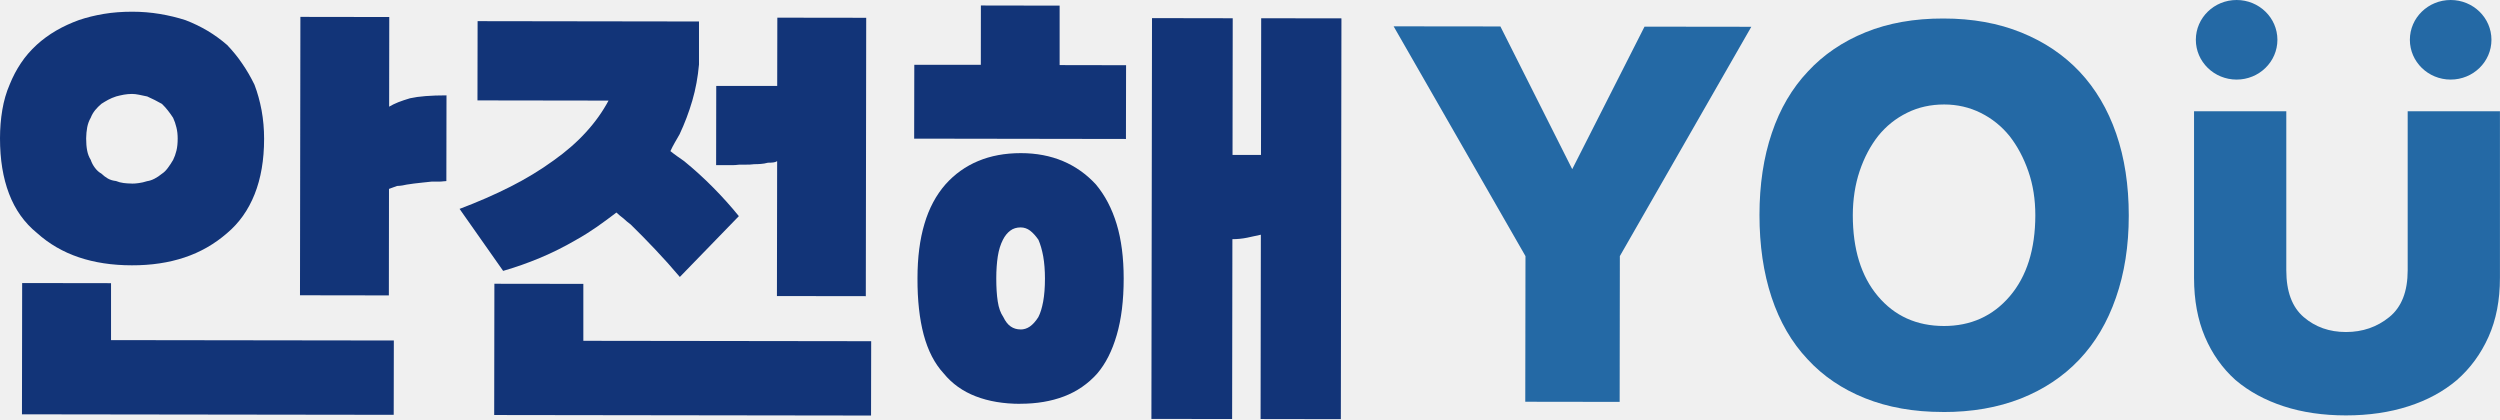
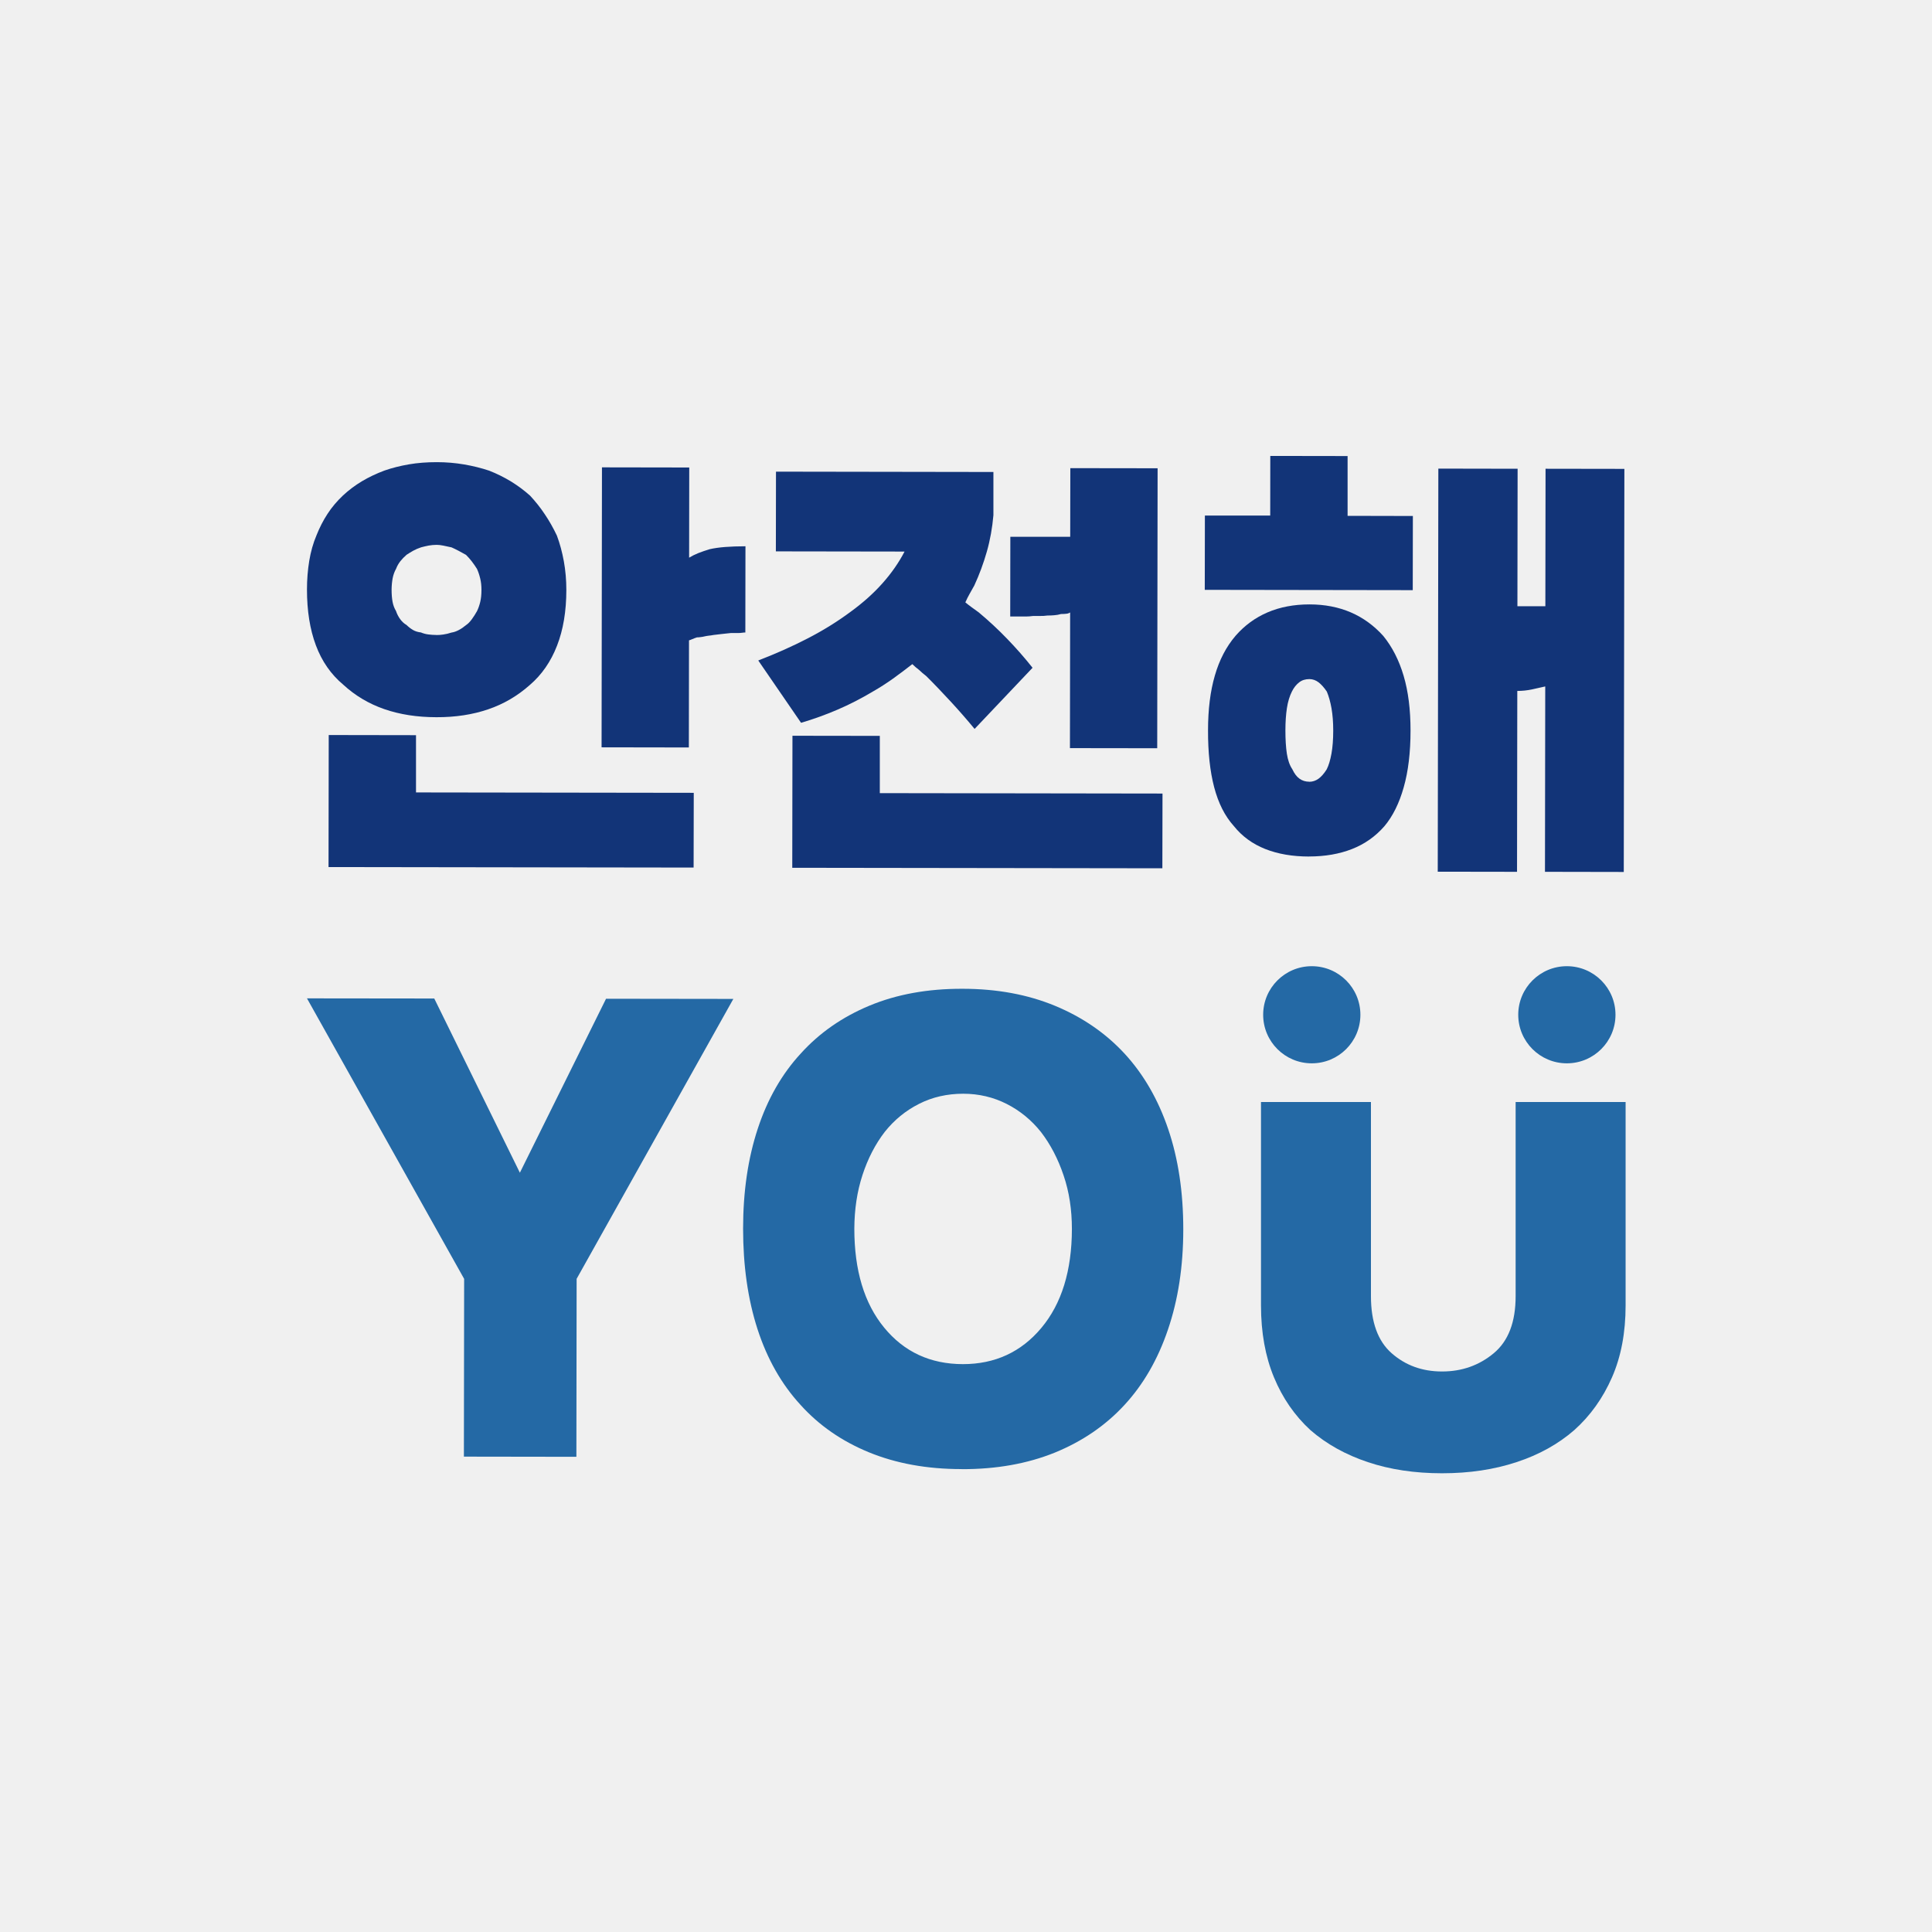
- <svg xmlns="http://www.w3.org/2000/svg" width="167" height="28" viewBox="0 0 167 28" fill="none">
-   <g clip-path="url(#clip0_6783_52845)">
-     <path d="M8.808 17.723C7.496 17.723 6.314 17.542 5.263 17.187C4.213 16.833 3.279 16.293 2.468 15.562C1.63 14.88 1.01 14.007 0.607 12.948C0.199 11.885 0 10.653 0 9.24C0 8.578 0.053 7.943 0.155 7.338C0.257 6.733 0.421 6.163 0.651 5.635C0.855 5.13 1.103 4.654 1.4 4.214C1.692 3.773 2.047 3.367 2.455 2.991C2.84 2.641 3.27 2.325 3.744 2.048C4.218 1.772 4.727 1.539 5.272 1.34C5.791 1.163 6.345 1.029 6.934 0.929C7.523 0.83 8.157 0.782 8.834 0.782C9.468 0.782 10.084 0.834 10.682 0.933C11.28 1.033 11.852 1.171 12.397 1.348C12.915 1.547 13.407 1.785 13.872 2.061C14.333 2.338 14.771 2.654 15.175 3.008C15.533 3.384 15.87 3.79 16.171 4.235C16.477 4.676 16.752 5.151 17 5.661C17.204 6.193 17.359 6.759 17.474 7.368C17.585 7.978 17.642 8.609 17.642 9.27C17.642 10.683 17.43 11.919 17.009 12.974C16.588 14.032 15.972 14.901 15.157 15.584C14.319 16.31 13.376 16.85 12.321 17.2C11.271 17.55 10.097 17.727 8.808 17.723ZM7.417 18.912V22.719L26.308 22.745L26.3 27.71L1.467 27.676L1.48 18.907L7.417 18.916V18.912ZM8.817 12.265C8.954 12.265 9.105 12.256 9.273 12.23C9.441 12.209 9.628 12.165 9.831 12.101C9.991 12.079 10.155 12.023 10.323 11.936C10.492 11.85 10.655 11.738 10.815 11.608C10.952 11.521 11.081 11.392 11.205 11.228C11.329 11.063 11.448 10.882 11.564 10.683C11.652 10.506 11.728 10.303 11.785 10.069C11.843 9.836 11.869 9.568 11.869 9.257C11.869 8.993 11.843 8.743 11.785 8.514C11.728 8.28 11.657 8.069 11.564 7.87C11.448 7.693 11.333 7.528 11.209 7.373C11.085 7.217 10.957 7.075 10.819 6.941C10.66 6.854 10.496 6.763 10.328 6.677C10.159 6.591 9.995 6.513 9.836 6.444C9.632 6.4 9.446 6.361 9.278 6.327C9.109 6.292 8.954 6.275 8.821 6.275C8.64 6.275 8.458 6.292 8.276 6.323C8.095 6.357 7.926 6.396 7.767 6.439C7.563 6.504 7.381 6.582 7.222 6.668C7.062 6.755 6.916 6.846 6.779 6.932C6.619 7.066 6.477 7.209 6.353 7.36C6.229 7.515 6.132 7.68 6.065 7.857C5.95 8.056 5.87 8.272 5.826 8.501C5.782 8.734 5.76 8.98 5.755 9.244C5.755 9.555 5.777 9.823 5.822 10.056C5.866 10.29 5.946 10.493 6.057 10.67C6.123 10.869 6.22 11.05 6.345 11.215C6.469 11.379 6.61 11.509 6.77 11.595C6.907 11.729 7.053 11.837 7.208 11.928C7.368 12.018 7.55 12.07 7.749 12.092C7.909 12.157 8.077 12.204 8.259 12.226C8.44 12.248 8.622 12.261 8.799 12.261L8.817 12.265ZM29.826 6.37L29.817 12.096C29.751 12.096 29.676 12.101 29.596 12.114C29.516 12.127 29.432 12.131 29.343 12.131C29.255 12.131 29.166 12.131 29.091 12.131C29.011 12.131 28.927 12.131 28.838 12.131C28.634 12.152 28.431 12.174 28.227 12.196C28.023 12.217 27.833 12.239 27.651 12.261C27.536 12.282 27.429 12.299 27.328 12.308C27.226 12.321 27.128 12.334 27.04 12.356C26.951 12.377 26.858 12.395 26.769 12.403C26.681 12.416 26.601 12.42 26.53 12.42C26.393 12.464 26.286 12.503 26.207 12.537C26.127 12.572 26.056 12.598 25.985 12.619L25.976 19.733L20.039 19.724L20.066 1.128L26.003 1.137L25.994 7.126C26.176 7.018 26.379 6.919 26.605 6.828C26.831 6.742 27.093 6.651 27.385 6.565C27.677 6.5 28.032 6.448 28.435 6.418C28.843 6.387 29.303 6.37 29.826 6.37Z" fill="#123478" />
-     <path d="M46.693 1.43V4.309C46.618 5.147 46.472 5.951 46.246 6.724C46.02 7.498 45.736 8.246 45.395 8.972C45.28 9.17 45.174 9.356 45.072 9.533C44.97 9.711 44.873 9.896 44.784 10.095C44.921 10.208 45.067 10.316 45.222 10.428C45.382 10.54 45.537 10.648 45.697 10.761C46.374 11.314 47.017 11.897 47.628 12.515C48.24 13.133 48.816 13.773 49.356 14.438L45.413 18.501C44.873 17.861 44.323 17.248 43.769 16.664C43.215 16.081 42.67 15.519 42.126 14.992C42.037 14.927 41.948 14.858 41.873 14.793C41.793 14.728 41.722 14.659 41.651 14.594C41.563 14.529 41.474 14.46 41.399 14.395C41.319 14.331 41.248 14.261 41.177 14.197C40.748 14.525 40.313 14.845 39.87 15.156C39.427 15.463 38.971 15.752 38.497 16.016C37.704 16.478 36.902 16.88 36.087 17.222C35.272 17.563 34.447 17.853 33.61 18.095L30.699 13.954C31.922 13.492 33.052 12.999 34.093 12.472C35.134 11.945 36.096 11.361 36.977 10.722C37.815 10.126 38.541 9.495 39.153 8.82C39.764 8.151 40.26 7.45 40.65 6.72L31.895 6.707L31.904 1.413L46.693 1.435V1.43ZM38.967 18.959V22.766L58.195 22.792L58.186 27.758L33.012 27.723L33.025 18.955L38.962 18.963L38.967 18.959ZM51.904 10.769C51.837 10.813 51.753 10.843 51.651 10.852C51.549 10.864 51.43 10.869 51.297 10.869C51.137 10.912 50.978 10.942 50.823 10.951C50.663 10.964 50.517 10.968 50.38 10.968C50.198 10.99 50.025 11.003 49.852 10.998C49.68 10.994 49.529 10.998 49.396 10.998C49.214 11.02 49.055 11.033 48.922 11.033C48.785 11.033 48.674 11.033 48.581 11.033H47.837L47.845 5.739H51.917L51.926 1.18L57.863 1.188L57.836 19.784L51.899 19.776L51.913 10.774L51.904 10.769Z" fill="#123478" />
-     <path d="M75.213 9.283L61.066 9.261L61.075 4.33H65.519L65.523 0.367L70.783 0.376V4.348L75.222 4.356L75.213 9.287V9.283ZM68.164 26.976C67.034 26.976 66.037 26.807 65.178 26.474C64.318 26.142 63.605 25.636 63.042 24.949C62.431 24.288 61.988 23.424 61.704 22.365C61.421 21.306 61.283 20.048 61.288 18.592C61.288 17.2 61.443 15.99 61.753 14.953C62.059 13.916 62.529 13.034 63.166 12.308C63.778 11.625 64.504 11.107 65.342 10.757C66.179 10.407 67.127 10.229 68.191 10.229C69.232 10.229 70.171 10.411 71.004 10.761C71.841 11.115 72.573 11.634 73.206 12.321C73.817 13.052 74.278 13.933 74.593 14.97C74.907 16.008 75.062 17.222 75.062 18.609C75.062 20.066 74.907 21.323 74.597 22.382C74.291 23.441 73.853 24.301 73.286 24.962C72.674 25.645 71.939 26.15 71.079 26.479C70.22 26.807 69.245 26.971 68.16 26.971L68.164 26.976ZM68.168 22.01C68.394 22.01 68.603 21.945 68.798 21.811C68.988 21.677 69.179 21.47 69.36 21.185C69.498 20.921 69.604 20.571 69.684 20.143C69.763 19.711 69.803 19.201 69.803 18.605C69.803 18.056 69.763 17.563 69.688 17.131C69.609 16.699 69.502 16.332 69.369 16.02C69.188 15.757 69.001 15.554 68.811 15.407C68.621 15.264 68.408 15.191 68.182 15.191C67.912 15.191 67.677 15.26 67.486 15.407C67.296 15.549 67.127 15.752 66.995 16.016C66.835 16.327 66.72 16.695 66.653 17.122C66.587 17.55 66.551 18.043 66.551 18.596C66.551 19.193 66.582 19.703 66.649 20.135C66.715 20.567 66.839 20.913 67.021 21.176C67.158 21.461 67.318 21.673 67.513 21.807C67.703 21.941 67.925 22.006 68.173 22.006L68.168 22.01ZM84.225 15.679C83.932 15.744 83.627 15.809 83.308 15.878C82.989 15.943 82.661 15.977 82.324 15.977L82.306 27.991L76.914 27.983L76.954 1.21L82.346 1.219L82.333 10.351H84.234L84.247 1.219L89.608 1.227L89.568 28L84.207 27.991L84.225 15.683V15.679Z" fill="#123478" />
-     <path d="M108.206 17.118L108.193 26.846L101.888 26.837L101.902 17.109L93.094 1.759L100.227 1.767L105.025 11.301L109.854 1.78L116.988 1.789L108.202 17.114L108.206 17.118Z" fill="#2469A5" />
-     <path d="M129.775 27.52C127.834 27.52 126.102 27.209 124.582 26.6C123.058 25.99 121.778 25.122 120.741 23.994C119.682 22.866 118.88 21.487 118.34 19.854C117.799 18.22 117.533 16.388 117.533 14.361C117.533 12.334 117.808 10.51 118.357 8.89C118.902 7.269 119.709 5.895 120.772 4.771C121.813 3.647 123.098 2.774 124.622 2.156C126.146 1.538 127.878 1.232 129.819 1.236C131.76 1.236 133.496 1.551 135.029 2.174C136.562 2.796 137.86 3.669 138.924 4.797C139.983 5.925 140.798 7.299 141.361 8.924C141.923 10.545 142.202 12.373 142.202 14.4C142.202 16.427 141.914 18.255 141.343 19.888C140.776 21.522 139.961 22.9 138.893 24.024C137.829 25.148 136.527 26.012 134.994 26.621C133.457 27.226 131.72 27.529 129.779 27.524L129.775 27.52ZM129.85 21.777C131.649 21.777 133.12 21.116 134.254 19.789C135.388 18.462 135.955 16.66 135.96 14.387C135.96 13.328 135.809 12.347 135.495 11.448C135.184 10.549 134.764 9.758 134.232 9.08C133.7 8.427 133.062 7.913 132.313 7.541C131.565 7.17 130.749 6.979 129.872 6.979C128.973 6.979 128.144 7.161 127.396 7.533C126.642 7.904 126.004 8.414 125.473 9.067C124.941 9.741 124.525 10.532 124.223 11.431C123.922 12.33 123.771 13.311 123.767 14.369C123.767 16.643 124.321 18.449 125.437 19.776C126.554 21.107 128.025 21.772 129.85 21.777Z" fill="#2469A5" />
-     <path d="M156.713 22.179C157.82 22.179 158.786 21.846 159.606 21.18C160.426 20.515 160.833 19.474 160.833 18.056V7.433H166.996V18.562C166.996 20.048 166.744 21.362 166.234 22.499C165.725 23.635 165.02 24.599 164.121 25.386C163.221 26.15 162.14 26.738 160.882 27.14C159.624 27.546 158.233 27.749 156.708 27.749C155.184 27.749 153.798 27.546 152.553 27.14C151.308 26.734 150.231 26.15 149.332 25.386C148.454 24.599 147.772 23.635 147.289 22.499C146.806 21.362 146.562 20.048 146.562 18.562V7.433H152.725V18.056C152.725 19.474 153.111 20.515 153.886 21.18C154.662 21.846 155.601 22.179 156.708 22.179H156.713Z" fill="#2469A5" />
-     <path d="M149.406 5.316C150.911 5.316 152.131 4.126 152.131 2.658C152.131 1.19 150.911 0 149.406 0C147.902 0 146.682 1.19 146.682 2.658C146.682 4.126 147.902 5.316 149.406 5.316Z" fill="#2469A5" />
-     <path d="M163.704 5.316C165.209 5.316 166.429 4.126 166.429 2.658C166.429 1.19 165.209 0 163.704 0C162.199 0 160.979 1.19 160.979 2.658C160.979 4.126 162.199 5.316 163.704 5.316Z" fill="#2469A5" />
-   </g>
-   <defs>
-     <clipPath id="clip0_6783_52845">
-       <rect width="167" height="28" fill="white" />
-     </clipPath>
-   </defs>
+ <svg xmlns="http://www.w3.org/2000/svg" width="80" height="80" viewBox="0 0 80 80" fill="none">
+   <path d="M18.073 29.698C17.274 29.698 16.554 29.585 15.915 29.364C15.276 29.143 14.707 28.806 14.213 28.351C13.704 27.925 13.326 27.381 13.08 26.721C12.832 26.058 12.711 25.29 12.711 24.409C12.711 23.997 12.743 23.601 12.805 23.224C12.867 22.847 12.967 22.491 13.107 22.162C13.232 21.847 13.383 21.551 13.563 21.276C13.741 21.001 13.957 20.748 14.205 20.514C14.44 20.295 14.701 20.099 14.99 19.926C15.279 19.754 15.589 19.608 15.921 19.484C16.236 19.374 16.573 19.29 16.932 19.228C17.291 19.166 17.676 19.137 18.089 19.137C18.475 19.137 18.85 19.169 19.214 19.231C19.578 19.293 19.926 19.379 20.258 19.49C20.573 19.614 20.872 19.762 21.156 19.934C21.436 20.107 21.703 20.303 21.949 20.524C22.167 20.759 22.372 21.012 22.555 21.289C22.742 21.564 22.909 21.861 23.06 22.178C23.184 22.51 23.278 22.863 23.348 23.243C23.416 23.623 23.451 24.016 23.451 24.428C23.451 25.309 23.321 26.08 23.065 26.737C22.809 27.397 22.434 27.939 21.938 28.364C21.428 28.817 20.854 29.154 20.212 29.372C19.572 29.59 18.858 29.701 18.073 29.698ZM17.226 30.439V32.813L28.727 32.829L28.721 35.924L13.604 35.903L13.612 30.436L17.226 30.442V30.439ZM18.078 26.295C18.162 26.295 18.253 26.29 18.356 26.274C18.459 26.26 18.572 26.233 18.696 26.193C18.793 26.179 18.893 26.144 18.995 26.09C19.098 26.037 19.198 25.967 19.295 25.886C19.378 25.832 19.456 25.751 19.532 25.649C19.608 25.546 19.68 25.433 19.75 25.309C19.804 25.199 19.85 25.072 19.885 24.927C19.92 24.781 19.936 24.614 19.936 24.42C19.936 24.256 19.92 24.099 19.885 23.957C19.85 23.811 19.807 23.679 19.75 23.555C19.68 23.445 19.61 23.342 19.535 23.245C19.459 23.148 19.381 23.059 19.297 22.976C19.2 22.922 19.1 22.866 18.998 22.812C18.895 22.758 18.796 22.709 18.699 22.666C18.575 22.639 18.461 22.615 18.359 22.593C18.256 22.572 18.162 22.561 18.081 22.561C17.97 22.561 17.86 22.572 17.749 22.591C17.639 22.612 17.536 22.637 17.439 22.663C17.315 22.704 17.204 22.752 17.107 22.806C17.01 22.86 16.921 22.917 16.837 22.971C16.74 23.054 16.654 23.143 16.579 23.237C16.503 23.334 16.444 23.437 16.403 23.547C16.333 23.671 16.285 23.806 16.258 23.949C16.231 24.094 16.217 24.248 16.215 24.412C16.215 24.606 16.228 24.773 16.255 24.919C16.282 25.064 16.331 25.191 16.398 25.301C16.438 25.425 16.498 25.538 16.573 25.641C16.649 25.743 16.735 25.824 16.832 25.878C16.916 25.961 17.005 26.029 17.099 26.085C17.196 26.142 17.307 26.174 17.428 26.188C17.525 26.228 17.628 26.258 17.738 26.271C17.849 26.285 17.96 26.293 18.067 26.293L18.078 26.295ZM30.868 22.62L30.863 26.19C30.822 26.19 30.776 26.193 30.728 26.201C30.679 26.209 30.628 26.212 30.574 26.212C30.52 26.212 30.466 26.212 30.42 26.212C30.372 26.212 30.32 26.212 30.267 26.212C30.142 26.225 30.018 26.239 29.894 26.252C29.77 26.266 29.654 26.279 29.544 26.293C29.474 26.306 29.409 26.317 29.347 26.322C29.285 26.33 29.226 26.338 29.172 26.352C29.118 26.365 29.061 26.376 29.007 26.381C28.953 26.39 28.904 26.392 28.861 26.392C28.778 26.419 28.713 26.444 28.665 26.465C28.616 26.487 28.573 26.503 28.53 26.516L28.524 30.951L24.91 30.945L24.926 19.352L28.54 19.358L28.535 23.092C28.646 23.024 28.77 22.962 28.907 22.906C29.045 22.852 29.204 22.796 29.382 22.742C29.56 22.701 29.776 22.669 30.021 22.65C30.269 22.631 30.55 22.62 30.868 22.62Z" fill="#123478" />
+   <path d="M41.135 19.541V21.335C41.089 21.858 41 22.359 40.863 22.841C40.725 23.324 40.553 23.79 40.345 24.242C40.275 24.366 40.21 24.482 40.148 24.593C40.086 24.703 40.027 24.819 39.973 24.943C40.056 25.013 40.145 25.08 40.24 25.15C40.337 25.221 40.431 25.288 40.528 25.358C40.941 25.703 41.332 26.066 41.704 26.452C42.076 26.837 42.427 27.236 42.756 27.651L40.356 30.183C40.027 29.785 39.692 29.402 39.355 29.038C39.018 28.674 38.686 28.324 38.354 27.995C38.3 27.955 38.246 27.912 38.201 27.872C38.152 27.831 38.109 27.788 38.066 27.748C38.012 27.707 37.958 27.664 37.912 27.624C37.864 27.583 37.82 27.54 37.777 27.5C37.516 27.704 37.251 27.904 36.981 28.098C36.712 28.289 36.434 28.47 36.145 28.634C35.663 28.922 35.174 29.173 34.678 29.386C34.182 29.599 33.68 29.779 33.17 29.93L31.398 27.349C32.143 27.061 32.831 26.753 33.464 26.425C34.098 26.096 34.684 25.732 35.22 25.334C35.73 24.962 36.172 24.569 36.545 24.148C36.917 23.73 37.219 23.294 37.456 22.839L32.127 22.831L32.132 19.53L41.135 19.544V19.541ZM36.431 30.469V32.842L48.137 32.859L48.131 35.954L32.806 35.933L32.814 30.466L36.429 30.471L36.431 30.469ZM44.307 25.363C44.266 25.39 44.215 25.409 44.153 25.414C44.091 25.422 44.018 25.425 43.937 25.425C43.84 25.452 43.743 25.471 43.649 25.476C43.552 25.485 43.463 25.487 43.379 25.487C43.269 25.501 43.163 25.509 43.058 25.506C42.953 25.503 42.861 25.506 42.78 25.506C42.67 25.52 42.573 25.528 42.492 25.528C42.408 25.528 42.341 25.528 42.284 25.528H41.831L41.836 22.227H44.315L44.32 19.385L47.934 19.39L47.918 30.983L44.304 30.978L44.312 25.366L44.307 25.363Z" fill="#123478" />
+   <path d="M58.499 24.437L49.887 24.424L49.892 21.349H52.597L52.6 18.879L55.801 18.884V21.36L58.504 21.366L58.499 24.44V24.437ZM54.208 35.467C53.52 35.467 52.913 35.362 52.39 35.155C51.866 34.947 51.432 34.632 51.09 34.204C50.717 33.791 50.448 33.253 50.275 32.593C50.102 31.932 50.019 31.148 50.022 30.24C50.022 29.373 50.116 28.619 50.305 27.972C50.491 27.325 50.777 26.776 51.165 26.323C51.537 25.897 51.98 25.574 52.489 25.356C52.999 25.138 53.576 25.027 54.224 25.027C54.858 25.027 55.429 25.14 55.936 25.358C56.446 25.579 56.891 25.903 57.277 26.331C57.649 26.787 57.93 27.336 58.121 27.983C58.313 28.629 58.407 29.386 58.407 30.251C58.407 31.159 58.312 31.943 58.124 32.603C57.938 33.263 57.671 33.8 57.325 34.212C56.953 34.637 56.505 34.953 55.982 35.157C55.459 35.362 54.866 35.465 54.205 35.465L54.208 35.467ZM54.21 32.372C54.348 32.372 54.474 32.331 54.593 32.248C54.709 32.164 54.825 32.035 54.936 31.857C55.019 31.693 55.084 31.474 55.133 31.208C55.181 30.938 55.206 30.62 55.206 30.248C55.206 29.906 55.181 29.599 55.135 29.33C55.087 29.06 55.022 28.831 54.941 28.637C54.831 28.473 54.717 28.346 54.601 28.255C54.485 28.166 54.356 28.12 54.218 28.12C54.054 28.12 53.911 28.163 53.795 28.255C53.679 28.344 53.576 28.47 53.495 28.635C53.398 28.829 53.328 29.058 53.288 29.324C53.247 29.591 53.226 29.898 53.226 30.243C53.226 30.615 53.245 30.933 53.285 31.202C53.326 31.472 53.401 31.687 53.512 31.852C53.595 32.029 53.692 32.161 53.811 32.245C53.927 32.328 54.062 32.369 54.213 32.369L54.21 32.372ZM63.985 28.424C63.807 28.465 63.62 28.505 63.426 28.549C63.232 28.589 63.032 28.61 62.828 28.61L62.817 36.1L59.534 36.095L59.559 19.404L62.841 19.41L62.833 25.103H63.99L63.998 19.41L67.262 19.415L67.237 36.106L63.974 36.1L63.985 28.427V28.424Z" fill="#123478" />
+   <path d="M23.877 52.962L23.867 60.323L19.209 60.316L19.219 52.955L12.711 41.34L17.982 41.346L21.527 48.56L25.095 41.356L30.366 41.363L23.874 52.959L23.877 52.962Z" fill="#2469A5" />
+   <path d="M39.815 60.832C38.381 60.832 37.101 60.597 35.978 60.136C34.852 59.674 33.906 59.017 33.14 58.164C32.357 57.31 31.765 56.267 31.365 55.031C30.966 53.795 30.77 52.408 30.77 50.875C30.77 49.341 30.973 47.961 31.378 46.735C31.781 45.508 32.377 44.468 33.163 43.618C33.932 42.768 34.881 42.108 36.007 41.64C37.133 41.172 38.413 40.94 39.847 40.943C41.281 40.943 42.564 41.182 43.697 41.653C44.83 42.124 45.789 42.785 46.575 43.638C47.357 44.491 47.959 45.531 48.375 46.761C48.791 47.987 48.997 49.37 48.997 50.904C48.997 52.438 48.784 53.821 48.362 55.057C47.943 56.293 47.341 57.336 46.552 58.187C45.766 59.037 44.803 59.691 43.671 60.152C42.535 60.61 41.252 60.839 39.818 60.835L39.815 60.832ZM39.87 56.486C41.199 56.486 42.286 55.986 43.124 54.982C43.962 53.978 44.381 52.614 44.385 50.894C44.385 50.093 44.273 49.351 44.041 48.671C43.812 47.99 43.501 47.392 43.108 46.879C42.715 46.385 42.243 45.996 41.69 45.714C41.137 45.433 40.535 45.289 39.886 45.289C39.222 45.289 38.61 45.427 38.057 45.708C37.5 45.989 37.029 46.375 36.636 46.869C36.243 47.379 35.935 47.977 35.713 48.657C35.49 49.338 35.379 50.08 35.376 50.881C35.376 52.601 35.785 53.968 36.61 54.972C37.435 55.979 38.521 56.483 39.87 56.486Z" fill="#2469A5" />
+   <path d="M59.715 56.79C60.533 56.79 61.247 56.538 61.852 56.035C62.458 55.531 62.759 54.743 62.759 53.671V45.633H67.313V54.053C67.313 55.178 67.126 56.172 66.75 57.032C66.373 57.892 65.853 58.622 65.188 59.217C64.524 59.795 63.725 60.24 62.795 60.544C61.865 60.852 60.837 61.005 59.711 61.005C58.585 61.005 57.561 60.852 56.641 60.544C55.721 60.237 54.925 59.795 54.261 59.217C53.613 58.622 53.108 57.892 52.752 57.032C52.395 56.172 52.215 55.178 52.215 54.053V45.633H56.768V53.671C56.768 54.743 57.053 55.531 57.626 56.035C58.199 56.538 58.893 56.79 59.711 56.79H59.715Z" fill="#2469A5" />
+   <path d="M54.318 44.03C55.43 44.03 56.331 43.13 56.331 42.019C56.331 40.908 55.43 40.008 54.318 40.008C53.206 40.008 52.305 40.908 52.305 42.019C52.305 43.13 53.206 44.03 54.318 44.03Z" fill="#2469A5" />
+   <path d="M64.88 44.03C65.992 44.03 66.894 43.13 66.894 42.019C66.894 40.908 65.992 40.008 64.88 40.008C63.769 40.008 62.867 40.908 62.867 42.019C62.867 43.13 63.769 44.03 64.88 44.03Z" fill="#2469A5" />
</svg>
